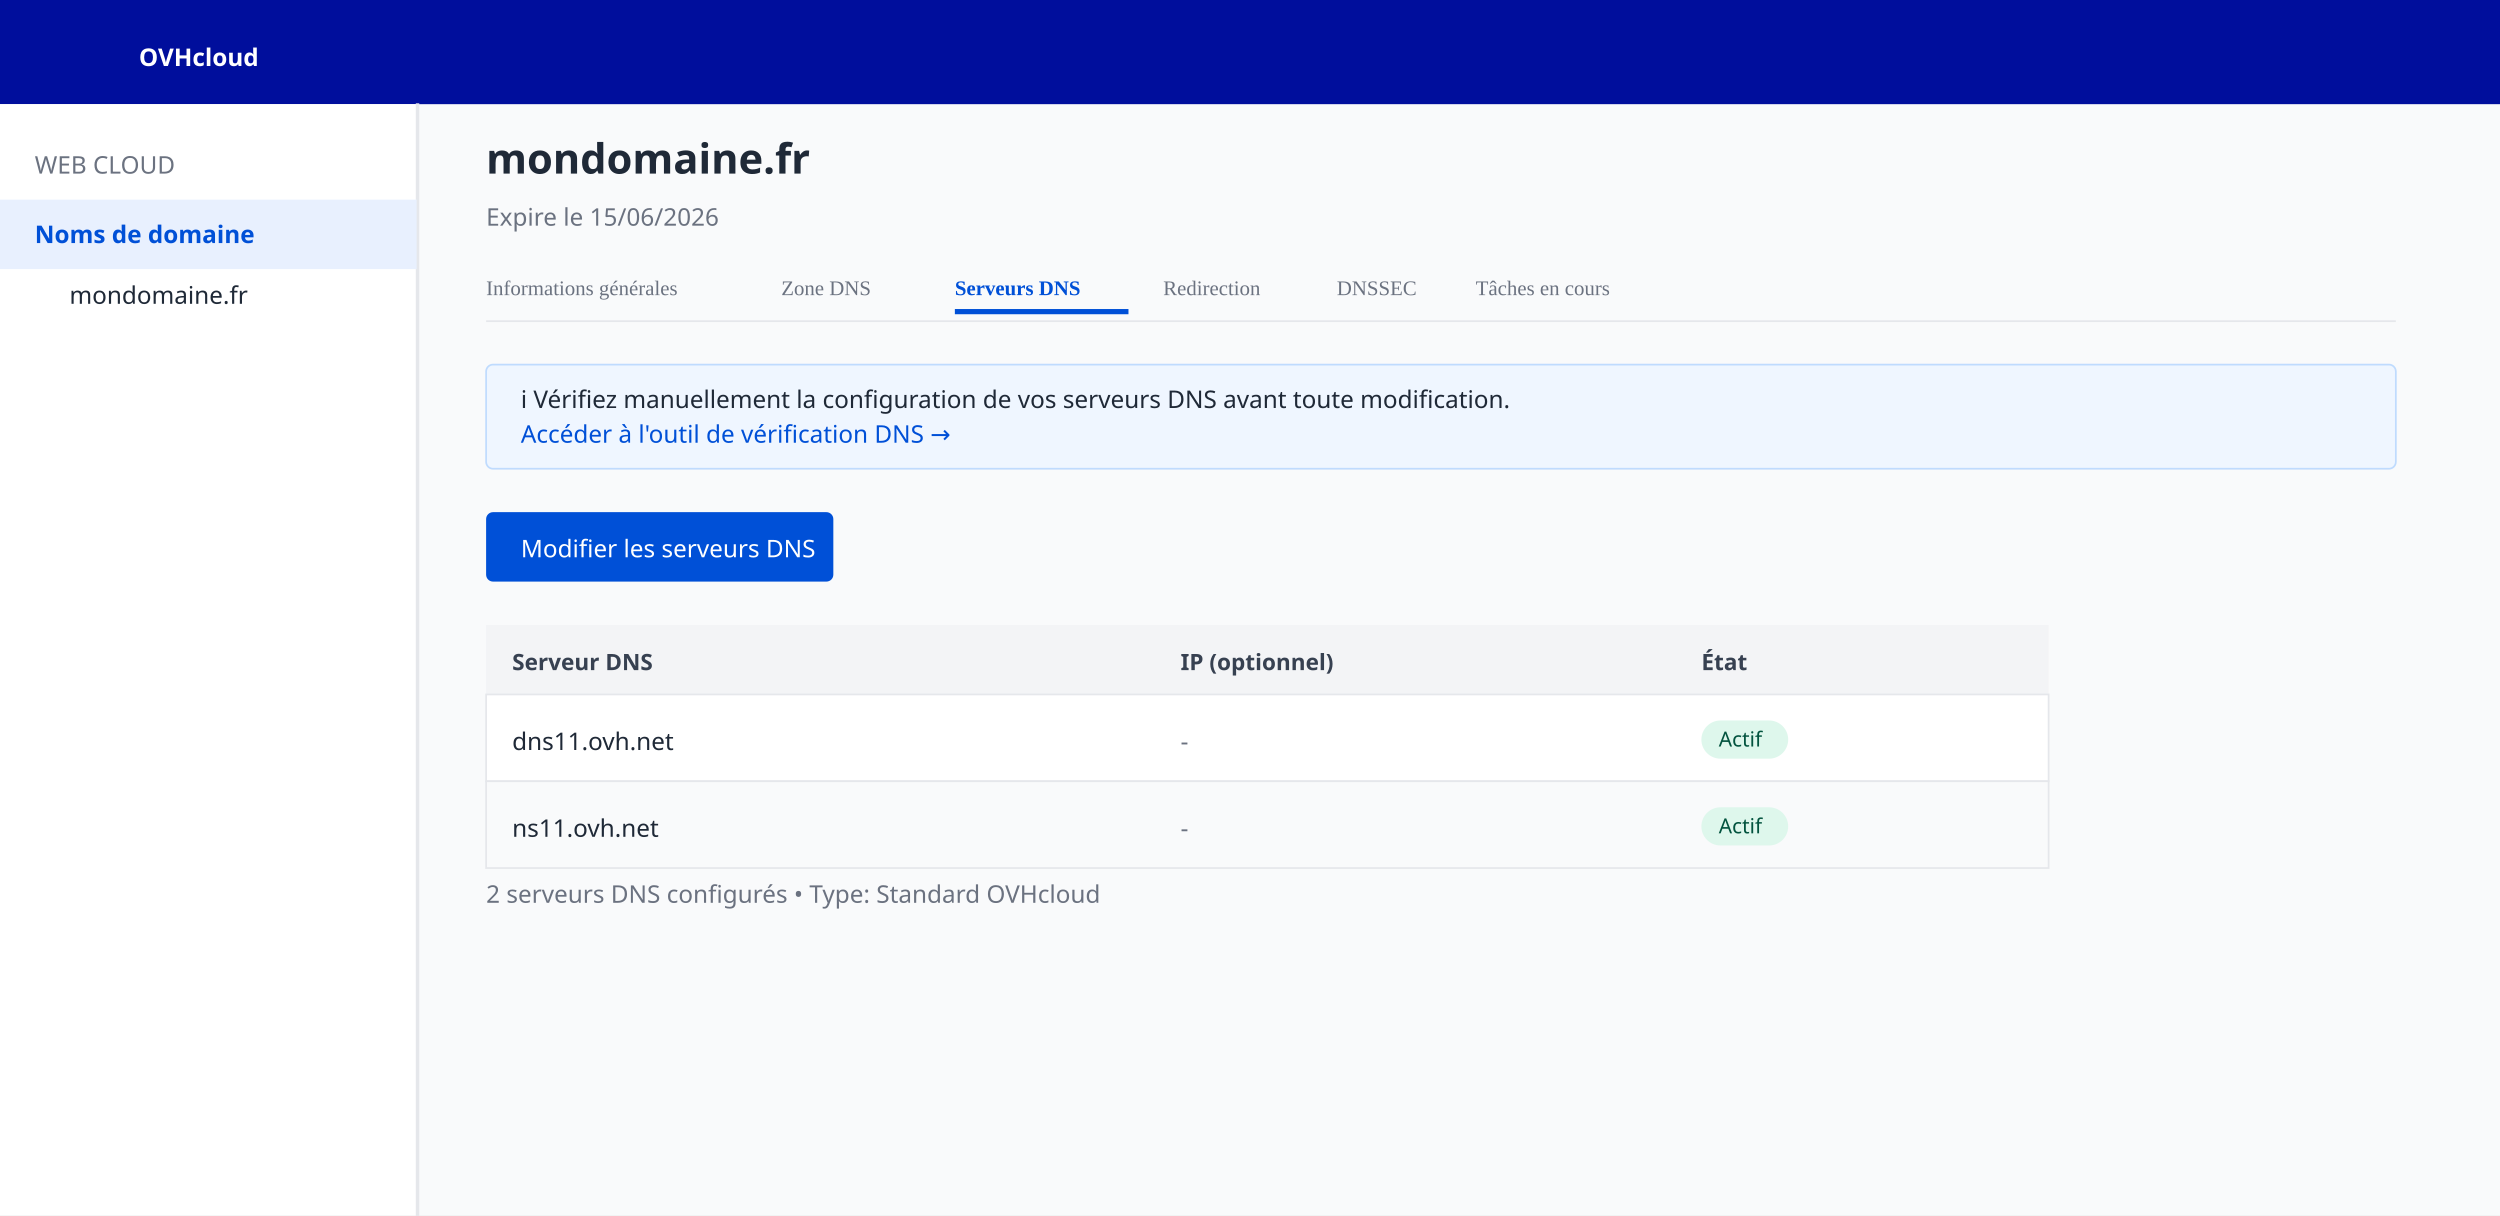
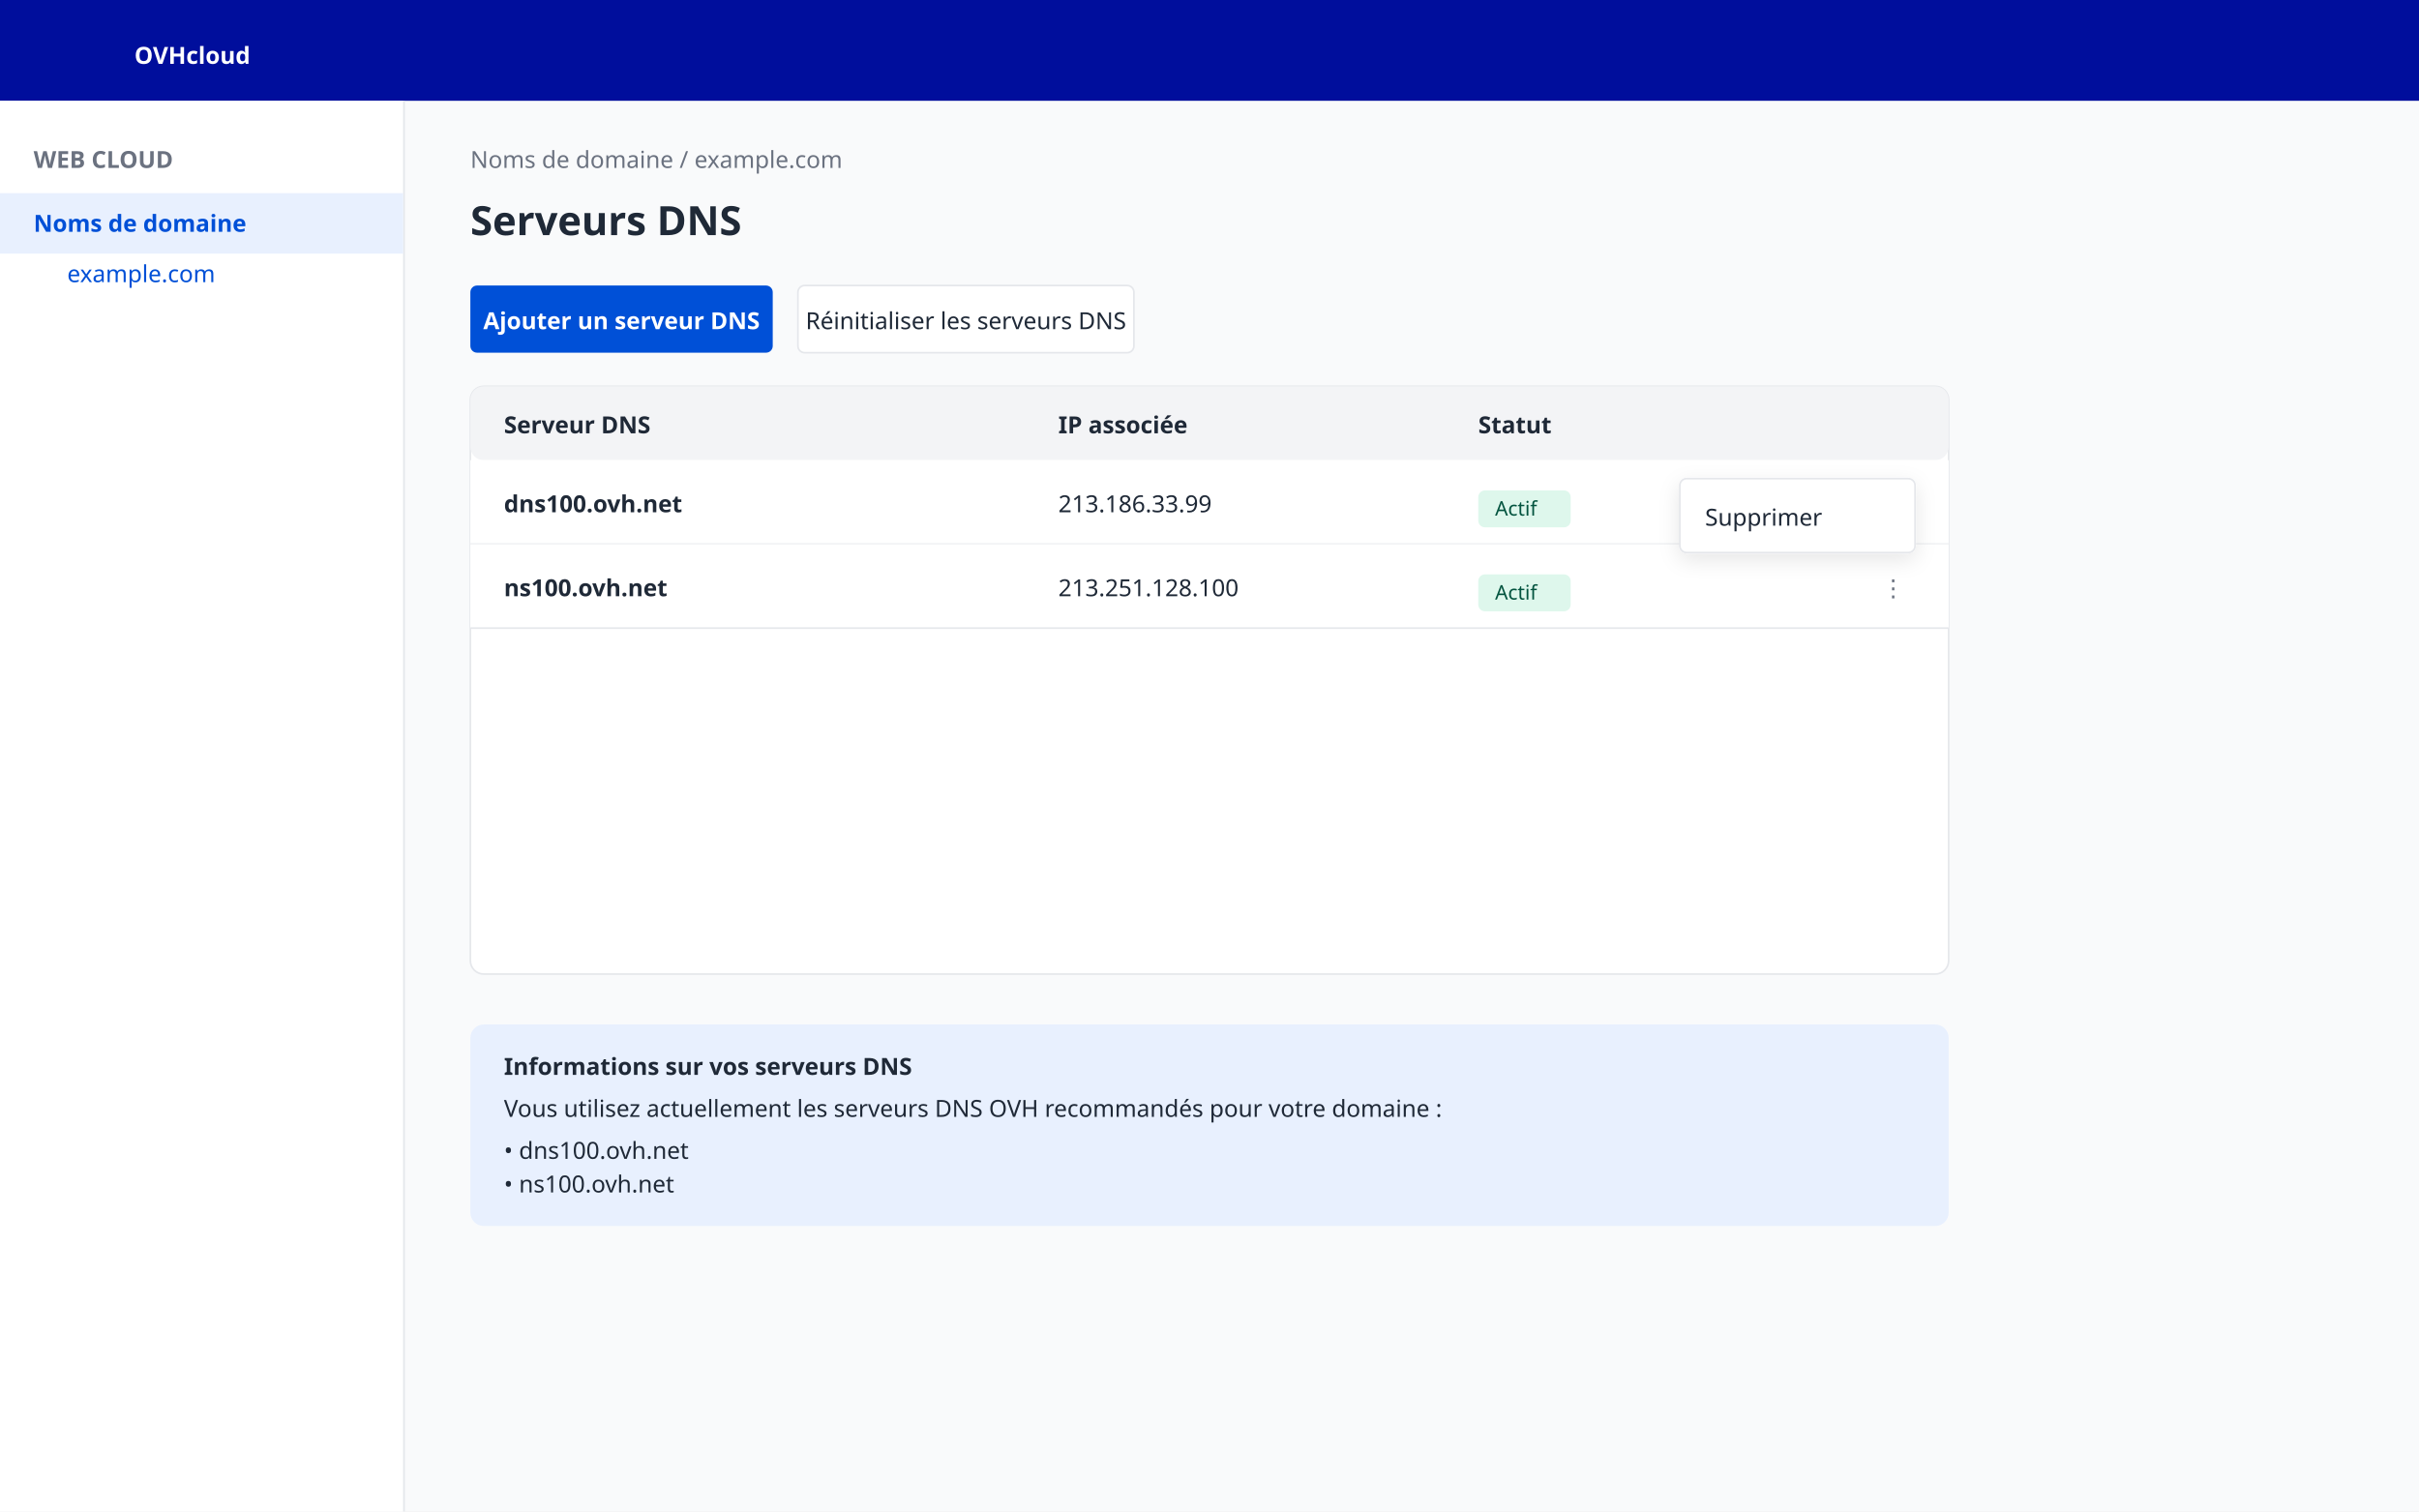
- <svg xmlns="http://www.w3.org/2000/svg" viewBox="0 0 1440 700" width="1440" height="700">
+ <svg xmlns="http://www.w3.org/2000/svg" viewBox="0 0 1440 900" width="1440" height="900">
  <defs>
    <style>
      .bg-header { fill: #000E9C; }
      .bg-muted { fill: #F9FAFB; }
      .bg-white { fill: #FFFFFF; }
-       .bg-neutral-100 { fill: #F3F4F6; }
      .text-body { font-family: 'Source Sans Pro', sans-serif; font-size: 14px; fill: #1F2937; }
+       .text-muted { font-family: 'Source Sans Pro', sans-serif; font-size: 14px; fill: #6B7280; }
      .text-title { font-family: 'Source Sans Pro', sans-serif; font-size: 24px; font-weight: 600; fill: #1F2937; }
-       .text-muted { font-family: 'Source Sans Pro', sans-serif; font-size: 14px; fill: #6B7280; }
      .text-white { font-family: 'Source Sans Pro', sans-serif; font-size: 14px; fill: #FFFFFF; }
      .text-link { font-family: 'Source Sans Pro', sans-serif; font-size: 14px; fill: #0050D7; }
-       .text-header-col { font-family: 'Source Sans Pro', sans-serif; font-size: 13px; font-weight: 600; fill: #374151; }
      .border { stroke: #E5E7EB; stroke-width: 1; fill: none; }
      .btn-primary { fill: #0050D7; }
-       .btn-default { fill: #FFFFFF; stroke: #D1D5DB; }
-       .btn-text { font-family: 'Source Sans Pro', sans-serif; font-size: 14px; fill: #FFFFFF; }
-       .btn-text-dark { font-family: 'Source Sans Pro', sans-serif; font-size: 14px; fill: #374151; }
+       .btn-secondary { fill: #FFFFFF; stroke: #E5E7EB; }
+       .btn-text { font-family: 'Source Sans Pro', sans-serif; font-size: 14px; fill: #FFFFFF; font-weight: 600; }
+       .btn-text-secondary { font-family: 'Source Sans Pro', sans-serif; font-size: 14px; fill: #1F2937; }
      .badge-success { fill: #DEF7EC; }
      .badge-success-text { font-family: 'Source Sans Pro', sans-serif; font-size: 12px; fill: #03543F; }
-       .tab-active { fill: #0050D7; }
-       .tab-inactive { fill: #6B7280; }
-       .info-box { fill: #EFF6FF; stroke: #BFDBFE; }
+       .action-menu { fill: #FFFFFF; stroke: #E5E7EB; filter: drop-shadow(0 4px 6px rgba(0,0,0,0.1)); }
    </style>
  </defs>
-   <rect width="1440" height="700" class="bg-muted" />
+   <rect width="1440" height="900" class="bg-muted" />
  <rect width="1440" height="60" class="bg-header" />
  <text x="80" y="38" class="text-white" font-size="18" font-weight="bold">OVHcloud</text>
-   <rect x="0" y="60" width="240" height="640" class="bg-white" />
-   <rect x="240" y="60" width="1" height="640" class="border" />
-   <text x="20" y="100" class="text-muted" font-size="12">WEB CLOUD</text>
-   <rect x="0" y="115" width="240" height="40" fill="#E8F0FE" />
-   <text x="20" y="140" class="text-link" font-weight="600">Noms de domaine</text>
-   <text x="40" y="175" class="text-body">mondomaine.fr</text>
-   <g transform="translate(280, 100)">
-     <text x="0" y="0" class="text-title">mondomaine.fr</text>
-     <text x="0" y="30" class="text-muted">Expire le 15/06/2026</text>
-     <g transform="translate(0, 70)">
-       <text x="0" y="0" class="tab-inactive">Informations générales</text>
-       <text x="170" y="0" class="tab-inactive">Zone DNS</text>
-       <text x="270" y="0" class="tab-active" font-weight="600">Serveurs DNS</text>
-       <rect x="270" y="8" width="100" height="3" fill="#0050D7" />
-       <text x="390" y="0" class="tab-inactive">Redirection</text>
-       <text x="490" y="0" class="tab-inactive">DNSSEC</text>
-       <text x="570" y="0" class="tab-inactive">Tâches en cours</text>
+   <rect x="0" y="60" width="240" height="840" class="bg-white" />
+   <rect x="240" y="60" width="1" height="840" fill="#E5E7EB" />
+   <text x="20" y="100" class="text-muted" font-size="12" font-weight="600">WEB CLOUD</text>
+   <rect x="0" y="115" width="240" height="36" fill="#E8F0FE" />
+   <text x="20" y="138" class="text-link" font-weight="600">Noms de domaine</text>
+   <text x="40" y="168" class="text-link" font-size="13">example.com</text>
+   <g transform="translate(280, 80)">
+     <text x="0" y="20" class="text-muted" font-size="13">Noms de domaine / example.com</text>
+     <text x="0" y="60" class="text-title">Serveurs DNS</text>
+     <g transform="translate(0, 90)">
+       <rect x="0" y="0" width="180" height="40" rx="4" class="btn-primary" />
+       <text x="90" y="26" text-anchor="middle" class="btn-text">Ajouter un serveur DNS</text>
+       <rect x="195" y="0" width="200" height="40" rx="4" class="btn-secondary" />
+       <text x="295" y="26" text-anchor="middle" class="btn-text-secondary">Réinitialiser les serveurs DNS</text>
    </g>
-     <line x1="0" y1="85" x2="1100" y2="85" stroke="#E5E7EB" />
-     <g transform="translate(0, 110)">
-       <rect x="0" y="0" width="1100" height="60" rx="4" class="info-box" />
-       <text x="20" y="25" class="text-body" fill="#1E40AF">ℹ️ Vérifiez manuellement la configuration de vos serveurs DNS avant toute modification.</text>
-       <text x="20" y="45" class="text-link">Accéder à l'outil de vérification DNS →</text>
-     </g>
-     <g transform="translate(0, 195)">
-       <rect x="0" y="0" width="200" height="40" rx="4" class="btn-primary" />
-       <text x="20" y="26" class="btn-text">Modifier les serveurs DNS</text>
-     </g>
-     <g transform="translate(0, 260)">
-       <rect x="0" y="0" width="900" height="40" class="bg-neutral-100" />
-       <text x="15" y="26" class="text-header-col">Serveur DNS</text>
-       <text x="400" y="26" class="text-header-col">IP (optionnel)</text>
-       <text x="700" y="26" class="text-header-col">État</text>
-       <rect x="0" y="40" width="900" height="50" class="bg-white" />
-       <rect x="0" y="40" width="900" height="50" class="border" />
-       <text x="15" y="72" class="text-body">dns11.ovh.net</text>
-       <text x="400" y="72" class="text-muted">-</text>
-       <g transform="translate(700, 55)">
-         <rect x="0" y="0" width="50" height="22" rx="11" class="badge-success" />
+     <g transform="translate(0, 150)">
+       <rect x="0" y="0" width="880" height="350" rx="8" class="bg-white" />
+       <rect x="0" y="0" width="880" height="350" rx="8" class="border" />
+       <rect x="0" y="0" width="880" height="44" rx="8" fill="#F3F4F6" />
+       <text x="20" y="28" class="text-body" font-weight="600">Serveur DNS</text>
+       <text x="350" y="28" class="text-body" font-weight="600">IP associée</text>
+       <text x="600" y="28" class="text-body" font-weight="600">Statut</text>
+       <text x="830" y="28" class="text-body" font-weight="600" />
+       <rect x="0" y="44" width="880" height="50" fill="#FFFFFF" />
+       <line x1="0" y1="94" x2="880" y2="94" stroke="#E5E7EB" />
+       <text x="20" y="75" class="text-body" font-weight="600">dns100.ovh.net</text>
+       <text x="350" y="75" class="text-body">213.186.33.99</text>
+       <g transform="translate(600, 62)">
+         <rect x="0" y="0" width="55" height="22" rx="4" class="badge-success" />
        <text x="10" y="15" class="badge-success-text">Actif</text>
      </g>
-       <rect x="0" y="90" width="900" height="50" fill="#F9FAFB" />
-       <rect x="0" y="90" width="900" height="50" class="border" />
-       <text x="15" y="122" class="text-body">ns11.ovh.net</text>
-       <text x="400" y="122" class="text-muted">-</text>
-       <g transform="translate(700, 105)">
-         <rect x="0" y="0" width="50" height="22" rx="11" class="badge-success" />
+       <text x="840" y="75" class="text-muted" font-size="18">⋮</text>
+       <rect x="0" y="94" width="880" height="50" fill="#FFFFFF" />
+       <line x1="0" y1="144" x2="880" y2="144" stroke="#E5E7EB" />
+       <text x="20" y="125" class="text-body" font-weight="600">ns100.ovh.net</text>
+       <text x="350" y="125" class="text-body">213.251.128.100</text>
+       <g transform="translate(600, 112)">
+         <rect x="0" y="0" width="55" height="22" rx="4" class="badge-success" />
        <text x="10" y="15" class="badge-success-text">Actif</text>
      </g>
+       <text x="840" y="125" class="text-muted" font-size="18">⋮</text>
+       <g transform="translate(720, 55)">
+         <rect x="0" y="0" width="140" height="44" rx="4" class="action-menu" />
+         <text x="15" y="28" class="text-body" fill="#DC2626">Supprimer</text>
+       </g>
    </g>
-     <g transform="translate(0, 420)">
-       <text x="0" y="0" class="text-muted">2 serveurs DNS configurés • Type: Standard OVHcloud</text>
+     <g transform="translate(0, 530)">
+       <rect x="0" y="0" width="880" height="120" rx="8" fill="#E8F0FE" />
+       <text x="20" y="30" class="text-body" font-weight="600">Informations sur vos serveurs DNS</text>
+       <text x="20" y="55" class="text-body">Vous utilisez actuellement les serveurs DNS OVH recommandés pour votre domaine :</text>
+       <text x="20" y="80" class="text-body">• dns100.ovh.net</text>
+       <text x="20" y="100" class="text-body">• ns100.ovh.net</text>
    </g>
  </g>
</svg>
